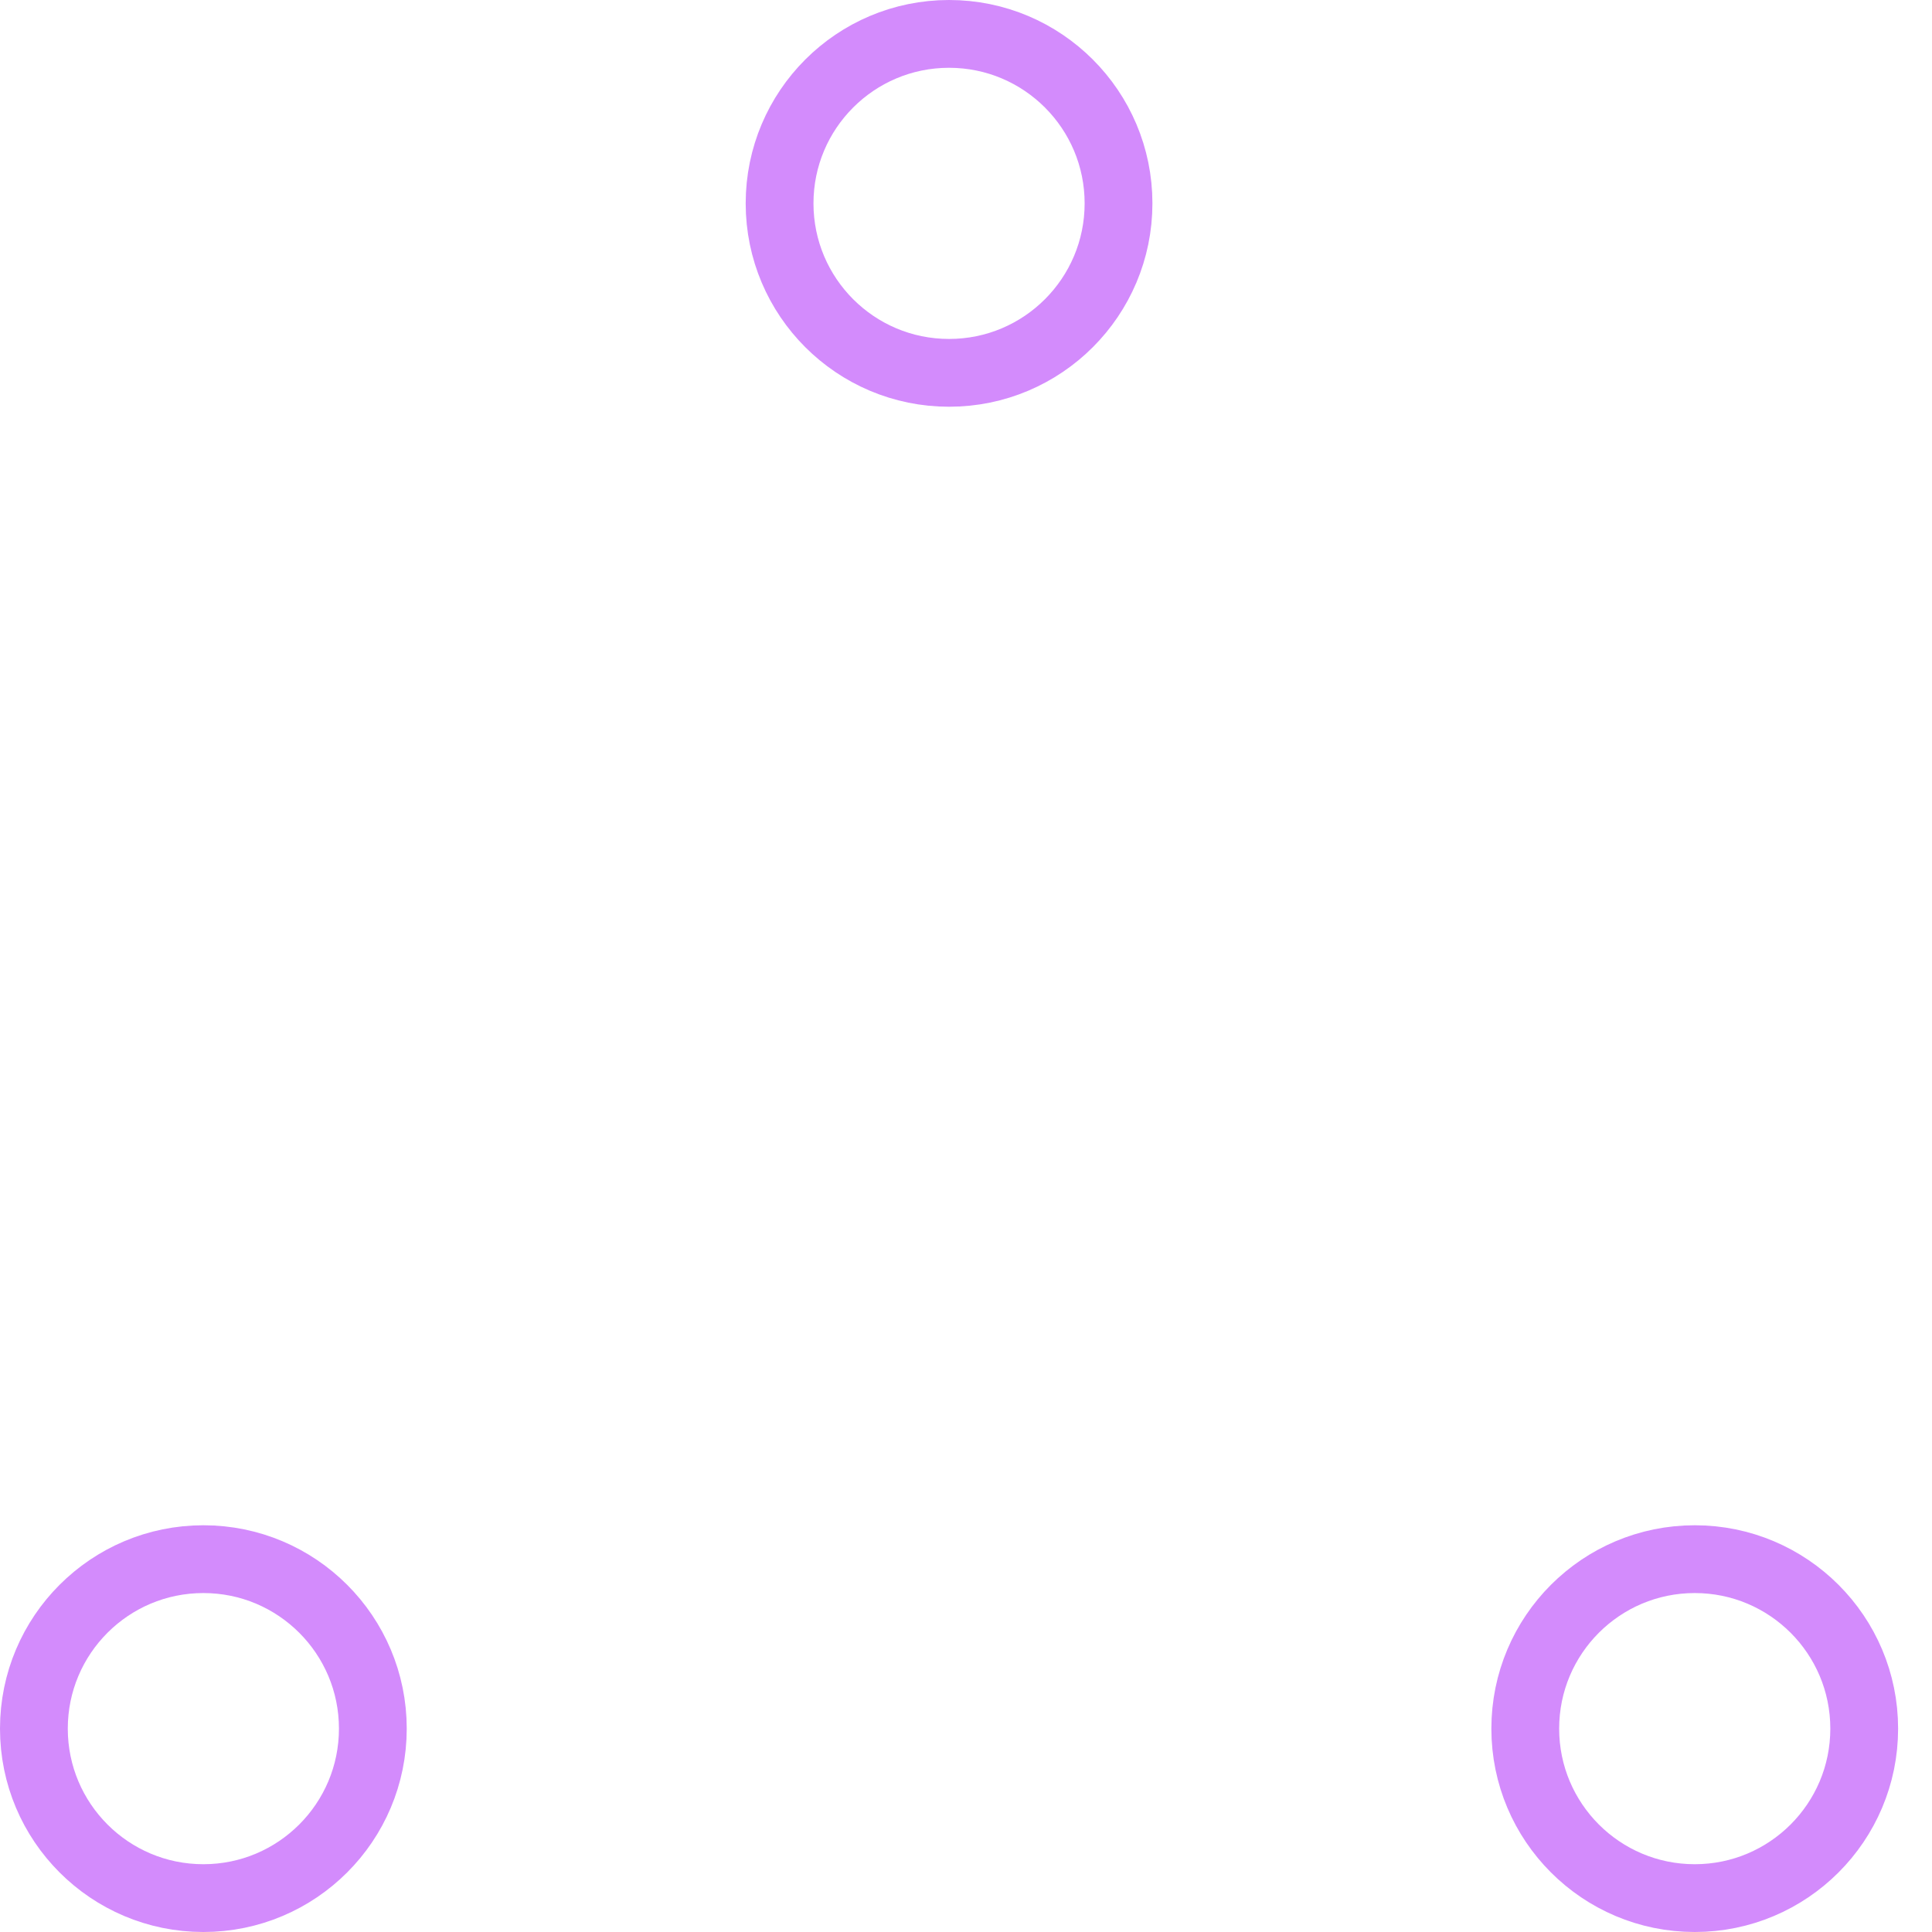
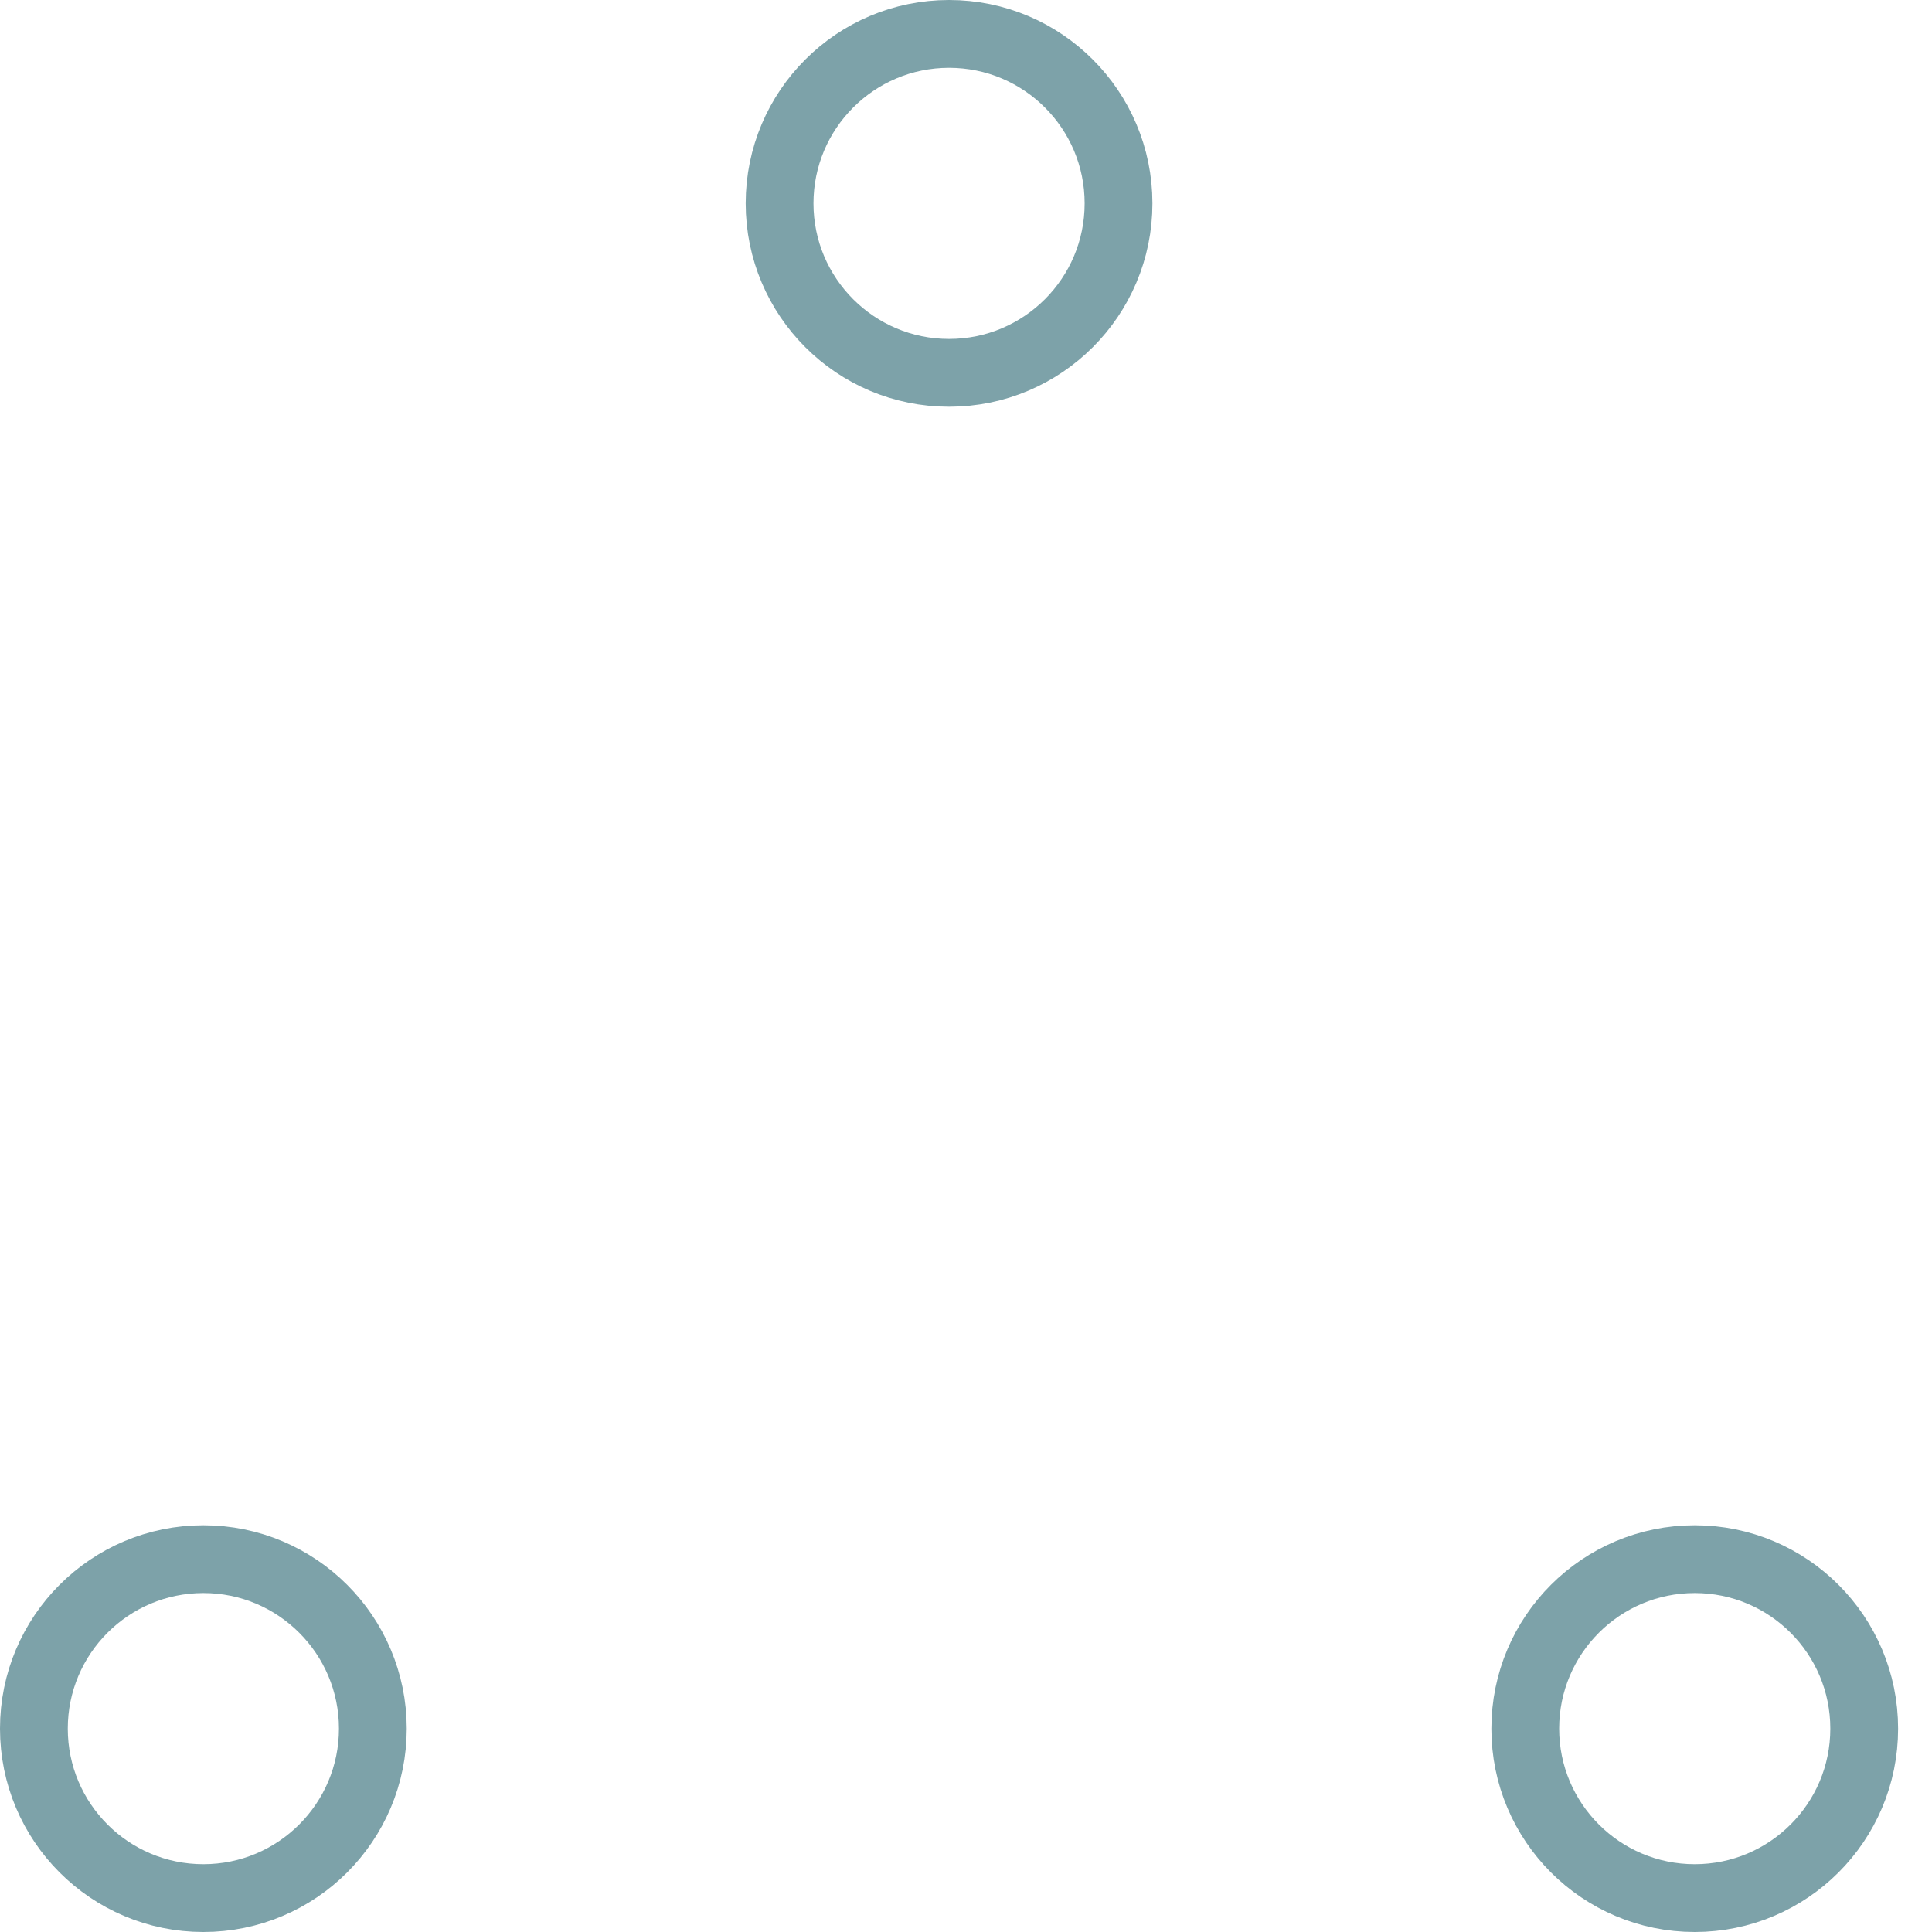
- <svg xmlns="http://www.w3.org/2000/svg" width="80" height="80" viewBox="0 0 57 57" stroke="#d38bfc">
+ <svg xmlns="http://www.w3.org/2000/svg" width="80" height="80" viewBox="0 0 57 57" stroke="#7da2a9">
  <g fill="none" fill-rule="evenodd">
    <g transform="translate(1 1)" stroke-width="2">
      <circle cx="5" cy="50" r="5">
        <animate attributeName="cy" begin="0s" dur="2.2s" values="50;5;50;50" calcMode="linear" repeatCount="indefinite" />
        <animate attributeName="cx" begin="0s" dur="2.2s" values="5;27;49;5" calcMode="linear" repeatCount="indefinite" />
      </circle>
      <circle cx="27" cy="5" r="5">
        <animate attributeName="cy" begin="0s" dur="2.2s" from="5" to="5" values="5;50;50;5" calcMode="linear" repeatCount="indefinite" />
        <animate attributeName="cx" begin="0s" dur="2.2s" from="27" to="27" values="27;49;5;27" calcMode="linear" repeatCount="indefinite" />
      </circle>
      <circle cx="49" cy="50" r="5">
        <animate attributeName="cy" begin="0s" dur="2.2s" values="50;50;5;50" calcMode="linear" repeatCount="indefinite" />
        <animate attributeName="cx" from="49" to="49" begin="0s" dur="2.2s" values="49;5;27;49" calcMode="linear" repeatCount="indefinite" />
      </circle>
    </g>
  </g>
</svg>
